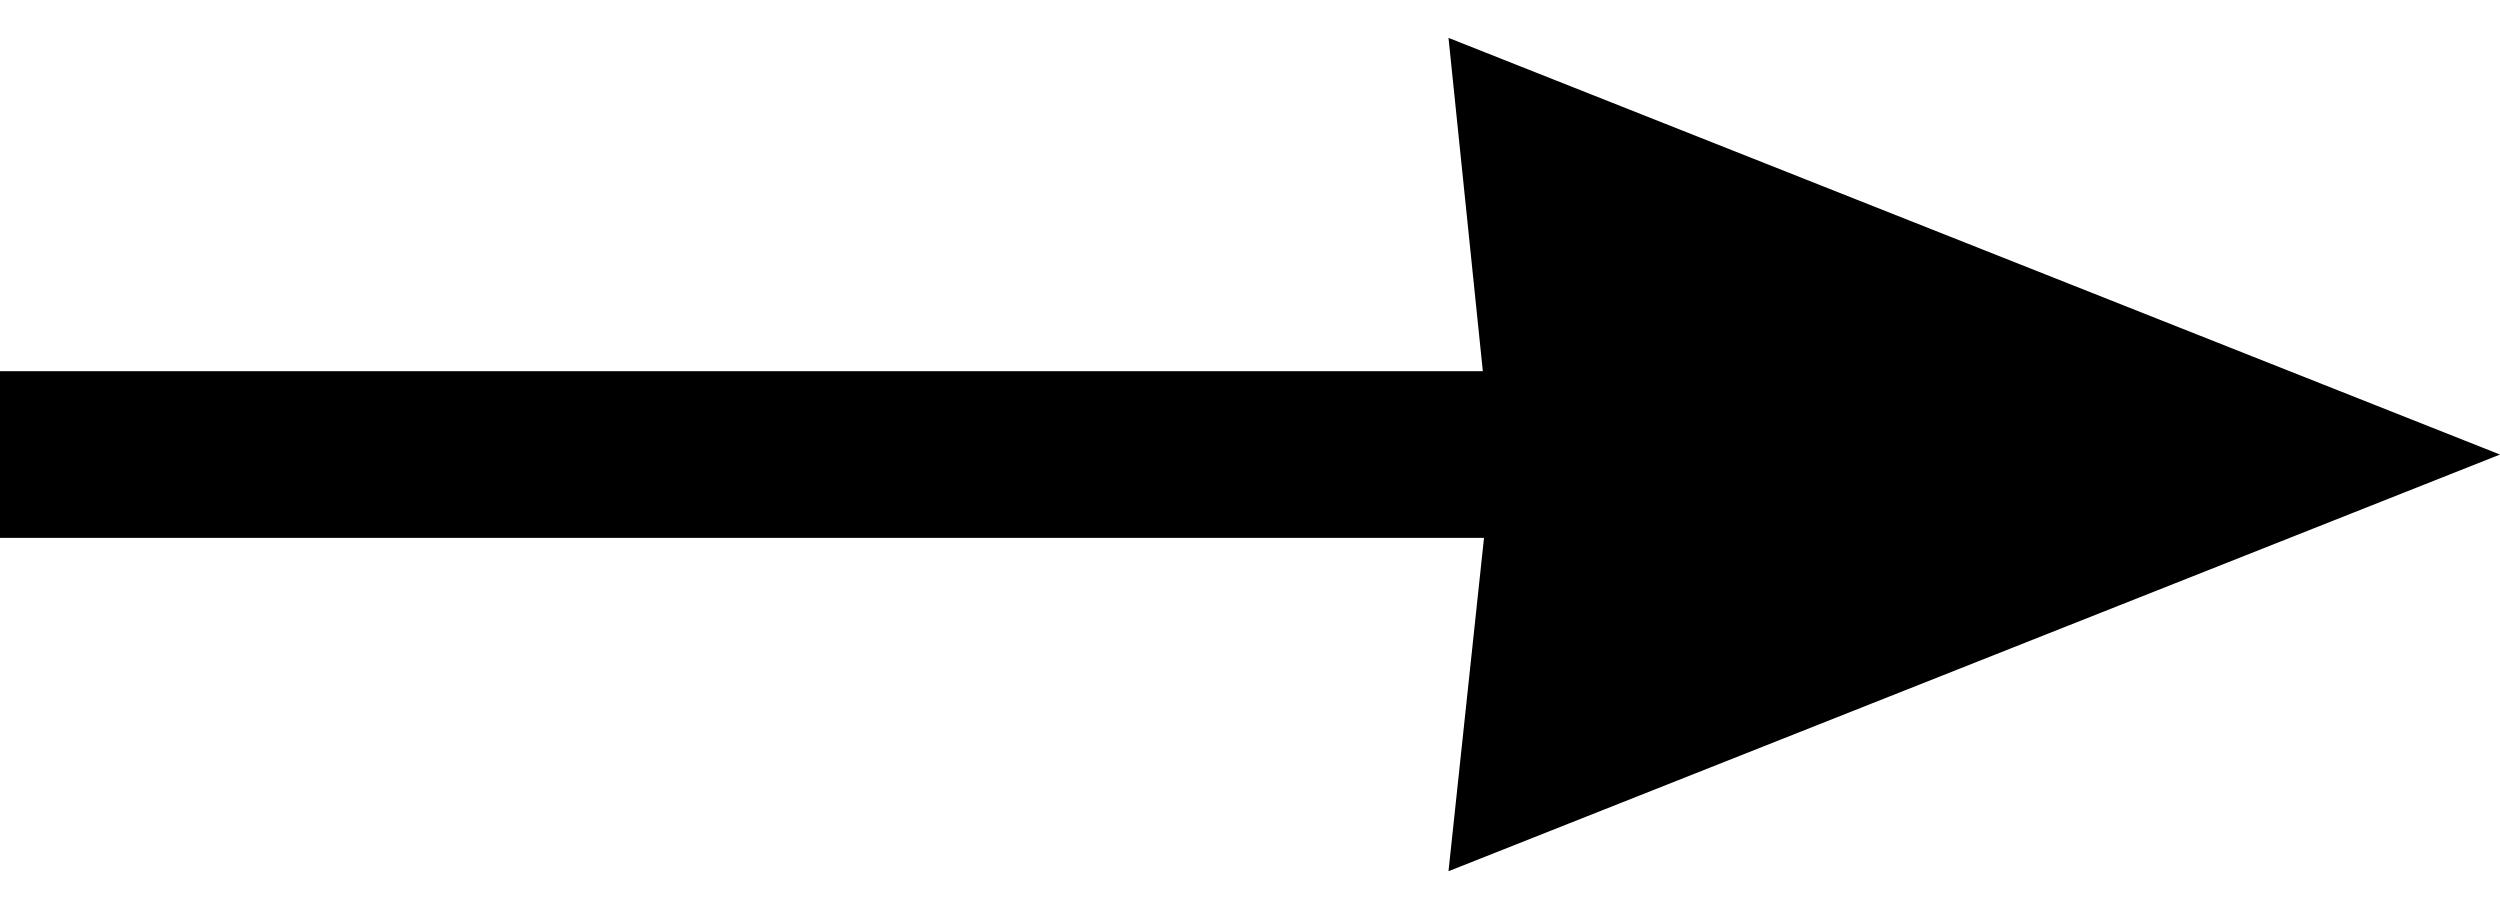
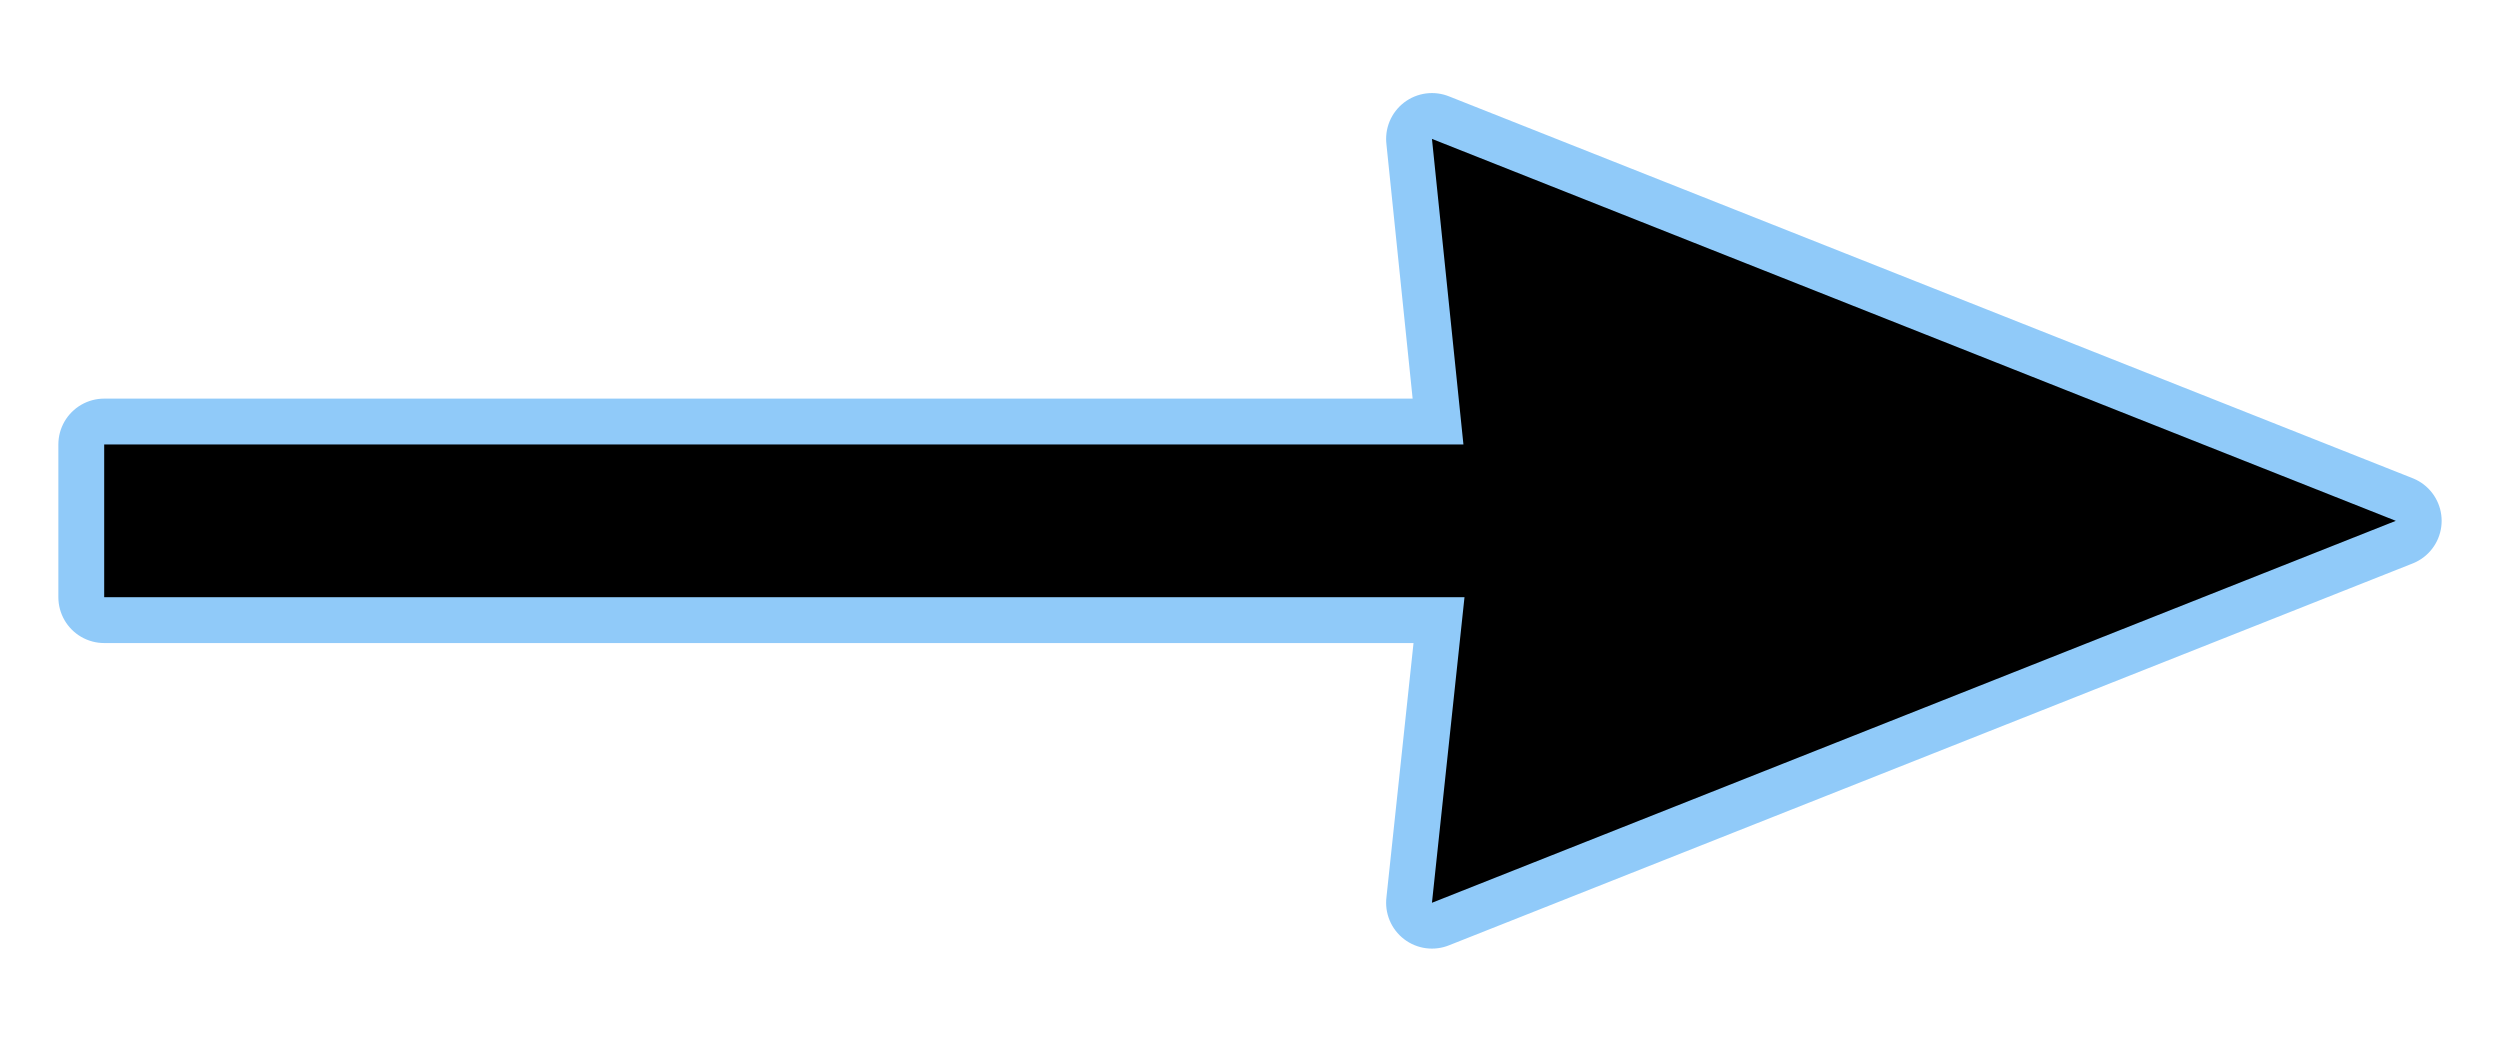
- <svg xmlns="http://www.w3.org/2000/svg" version="1.1" viewBox="0 0 15 5" width="11" height="4">
+ <svg xmlns="http://www.w3.org/2000/svg" version="1.1" viewBox="-0.682 -0.909 16.364 6.818" width="12" height="5">
+   <path transform="matrix(-1 0 0 1 15 0)" d="m6.104 2h8.896v1h-8.904l0.213 2-6.309-2.5 6.309-2.5-0.206 2z" fill="none" stroke="#90CAF9" stroke-width="0.6" stroke-linejoin="round" />
  <path transform="matrix(-1 0 0 1 15 0)" d="m6.104 2h8.896v1h-8.904l0.213 2-6.309-2.5 6.309-2.5-0.206 2z" fill="#000" fill-rule="evenodd" />
</svg>
